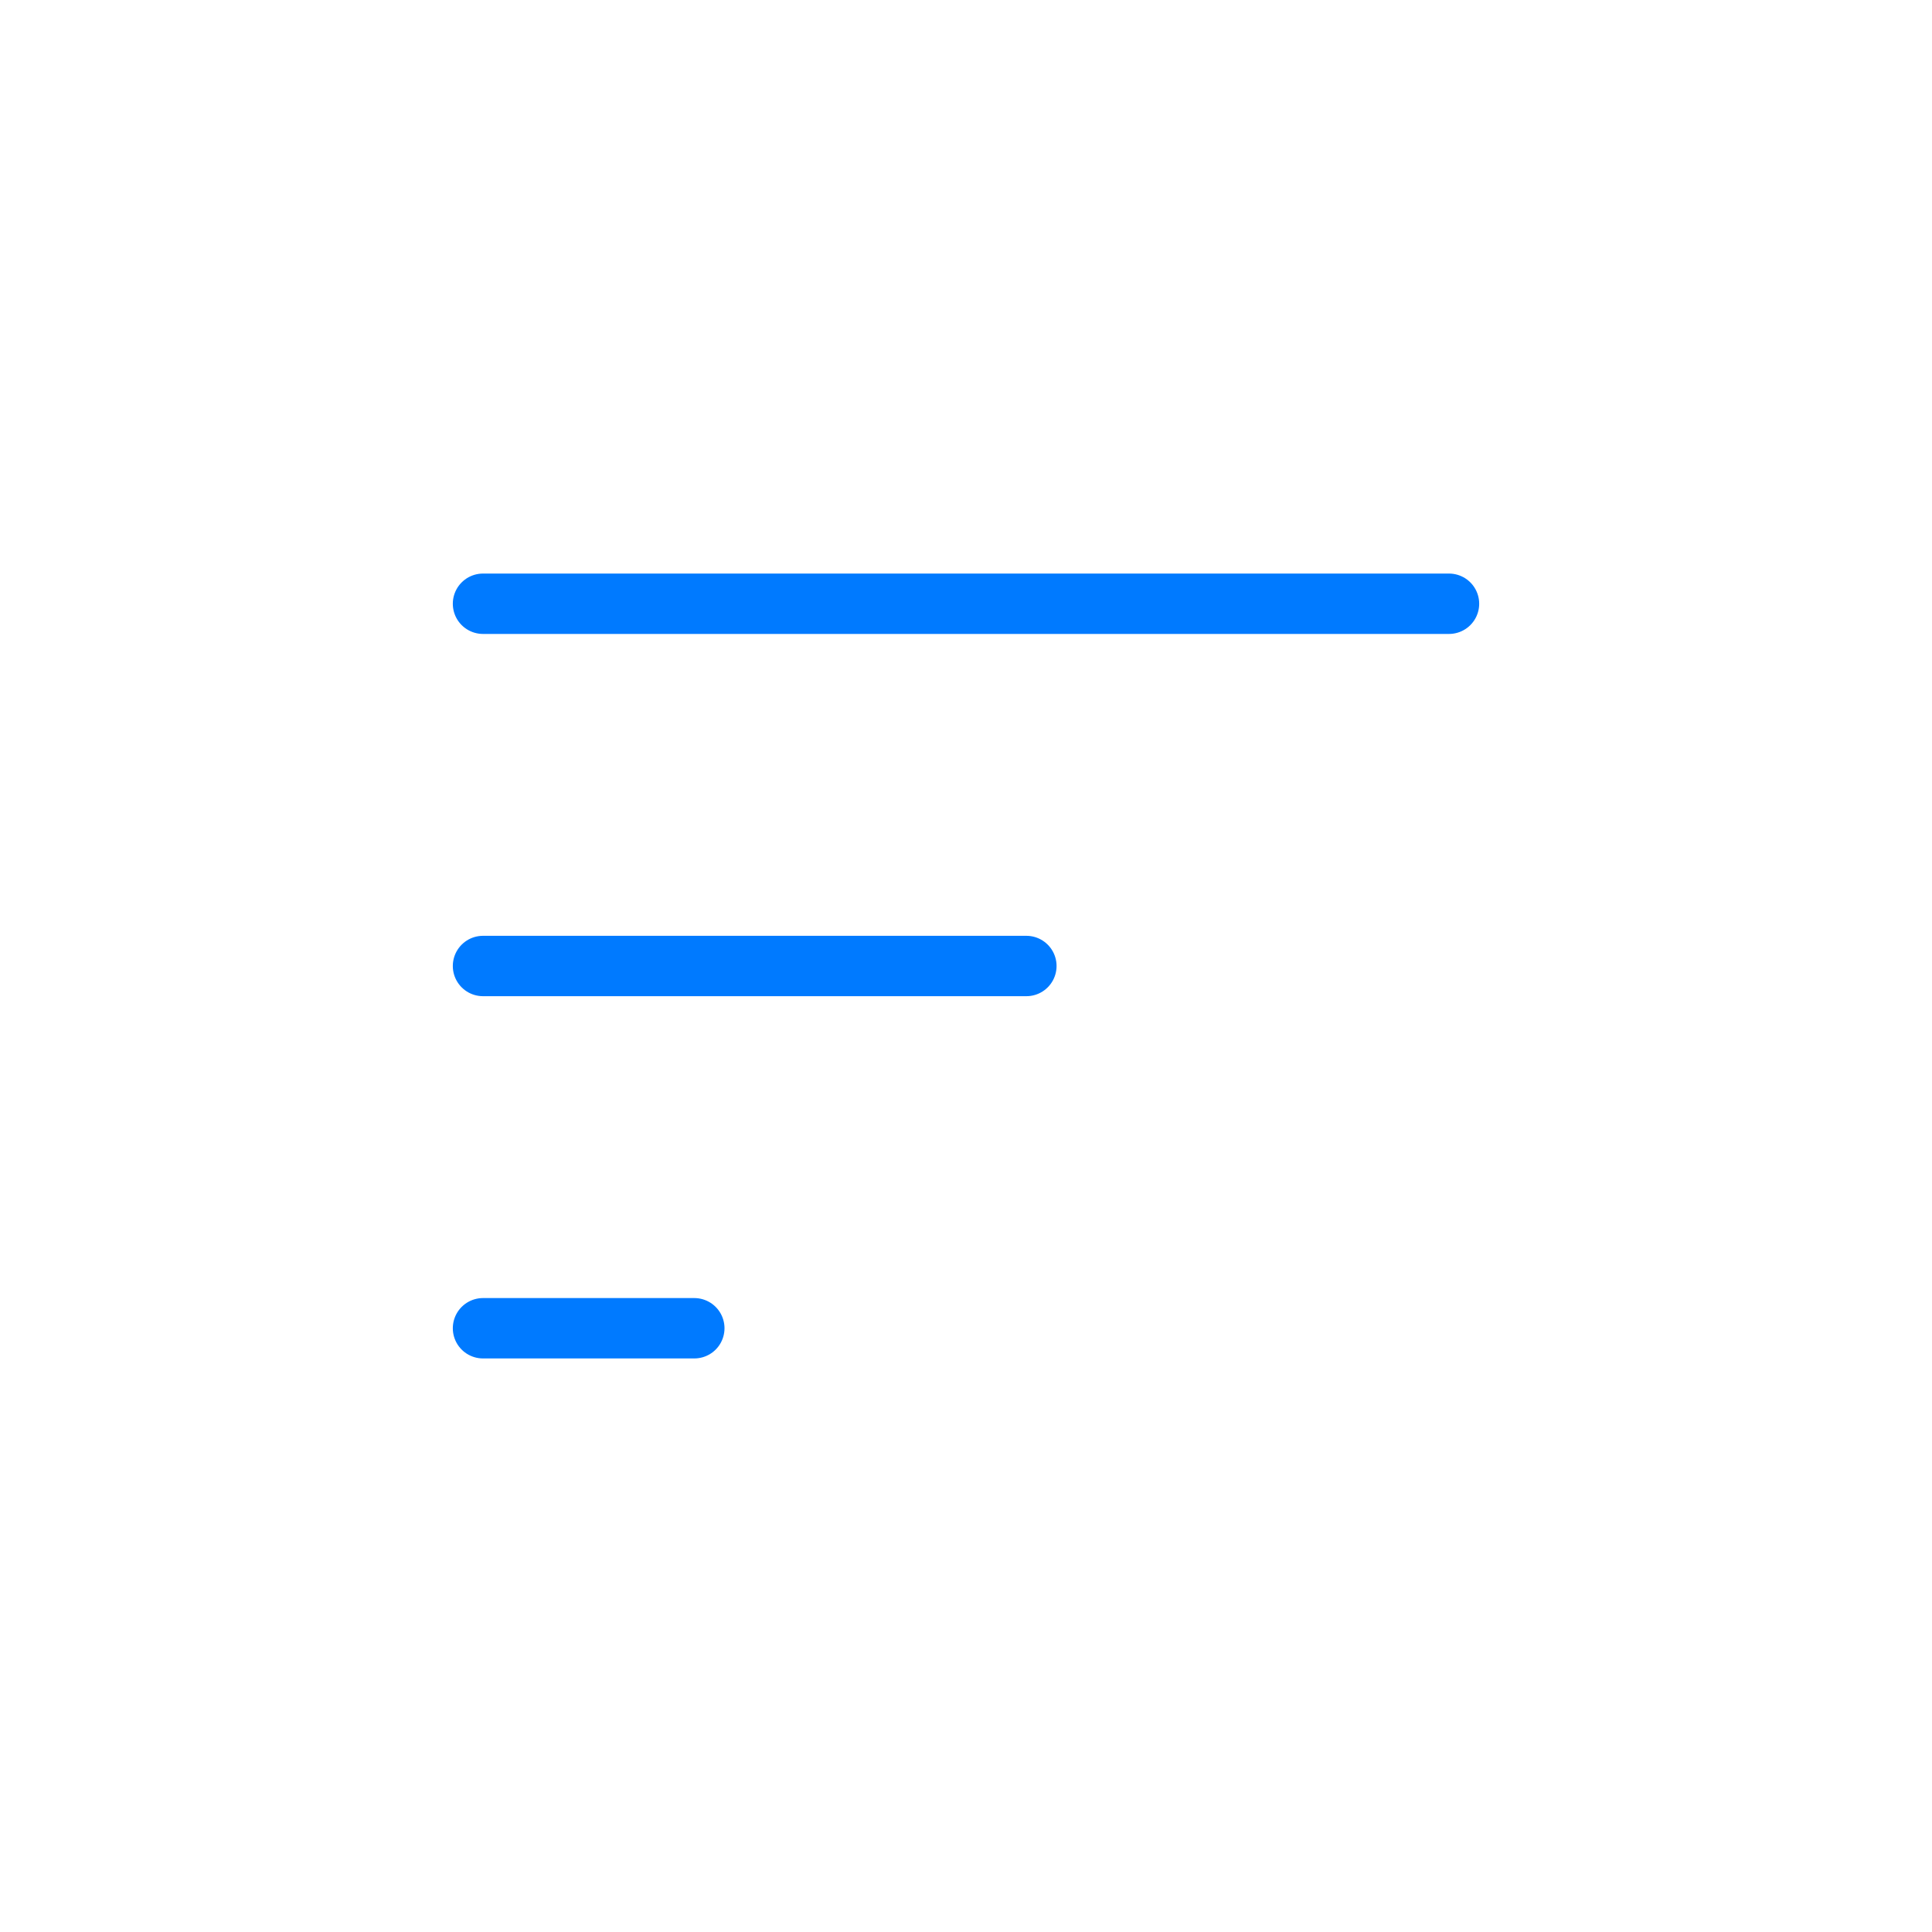
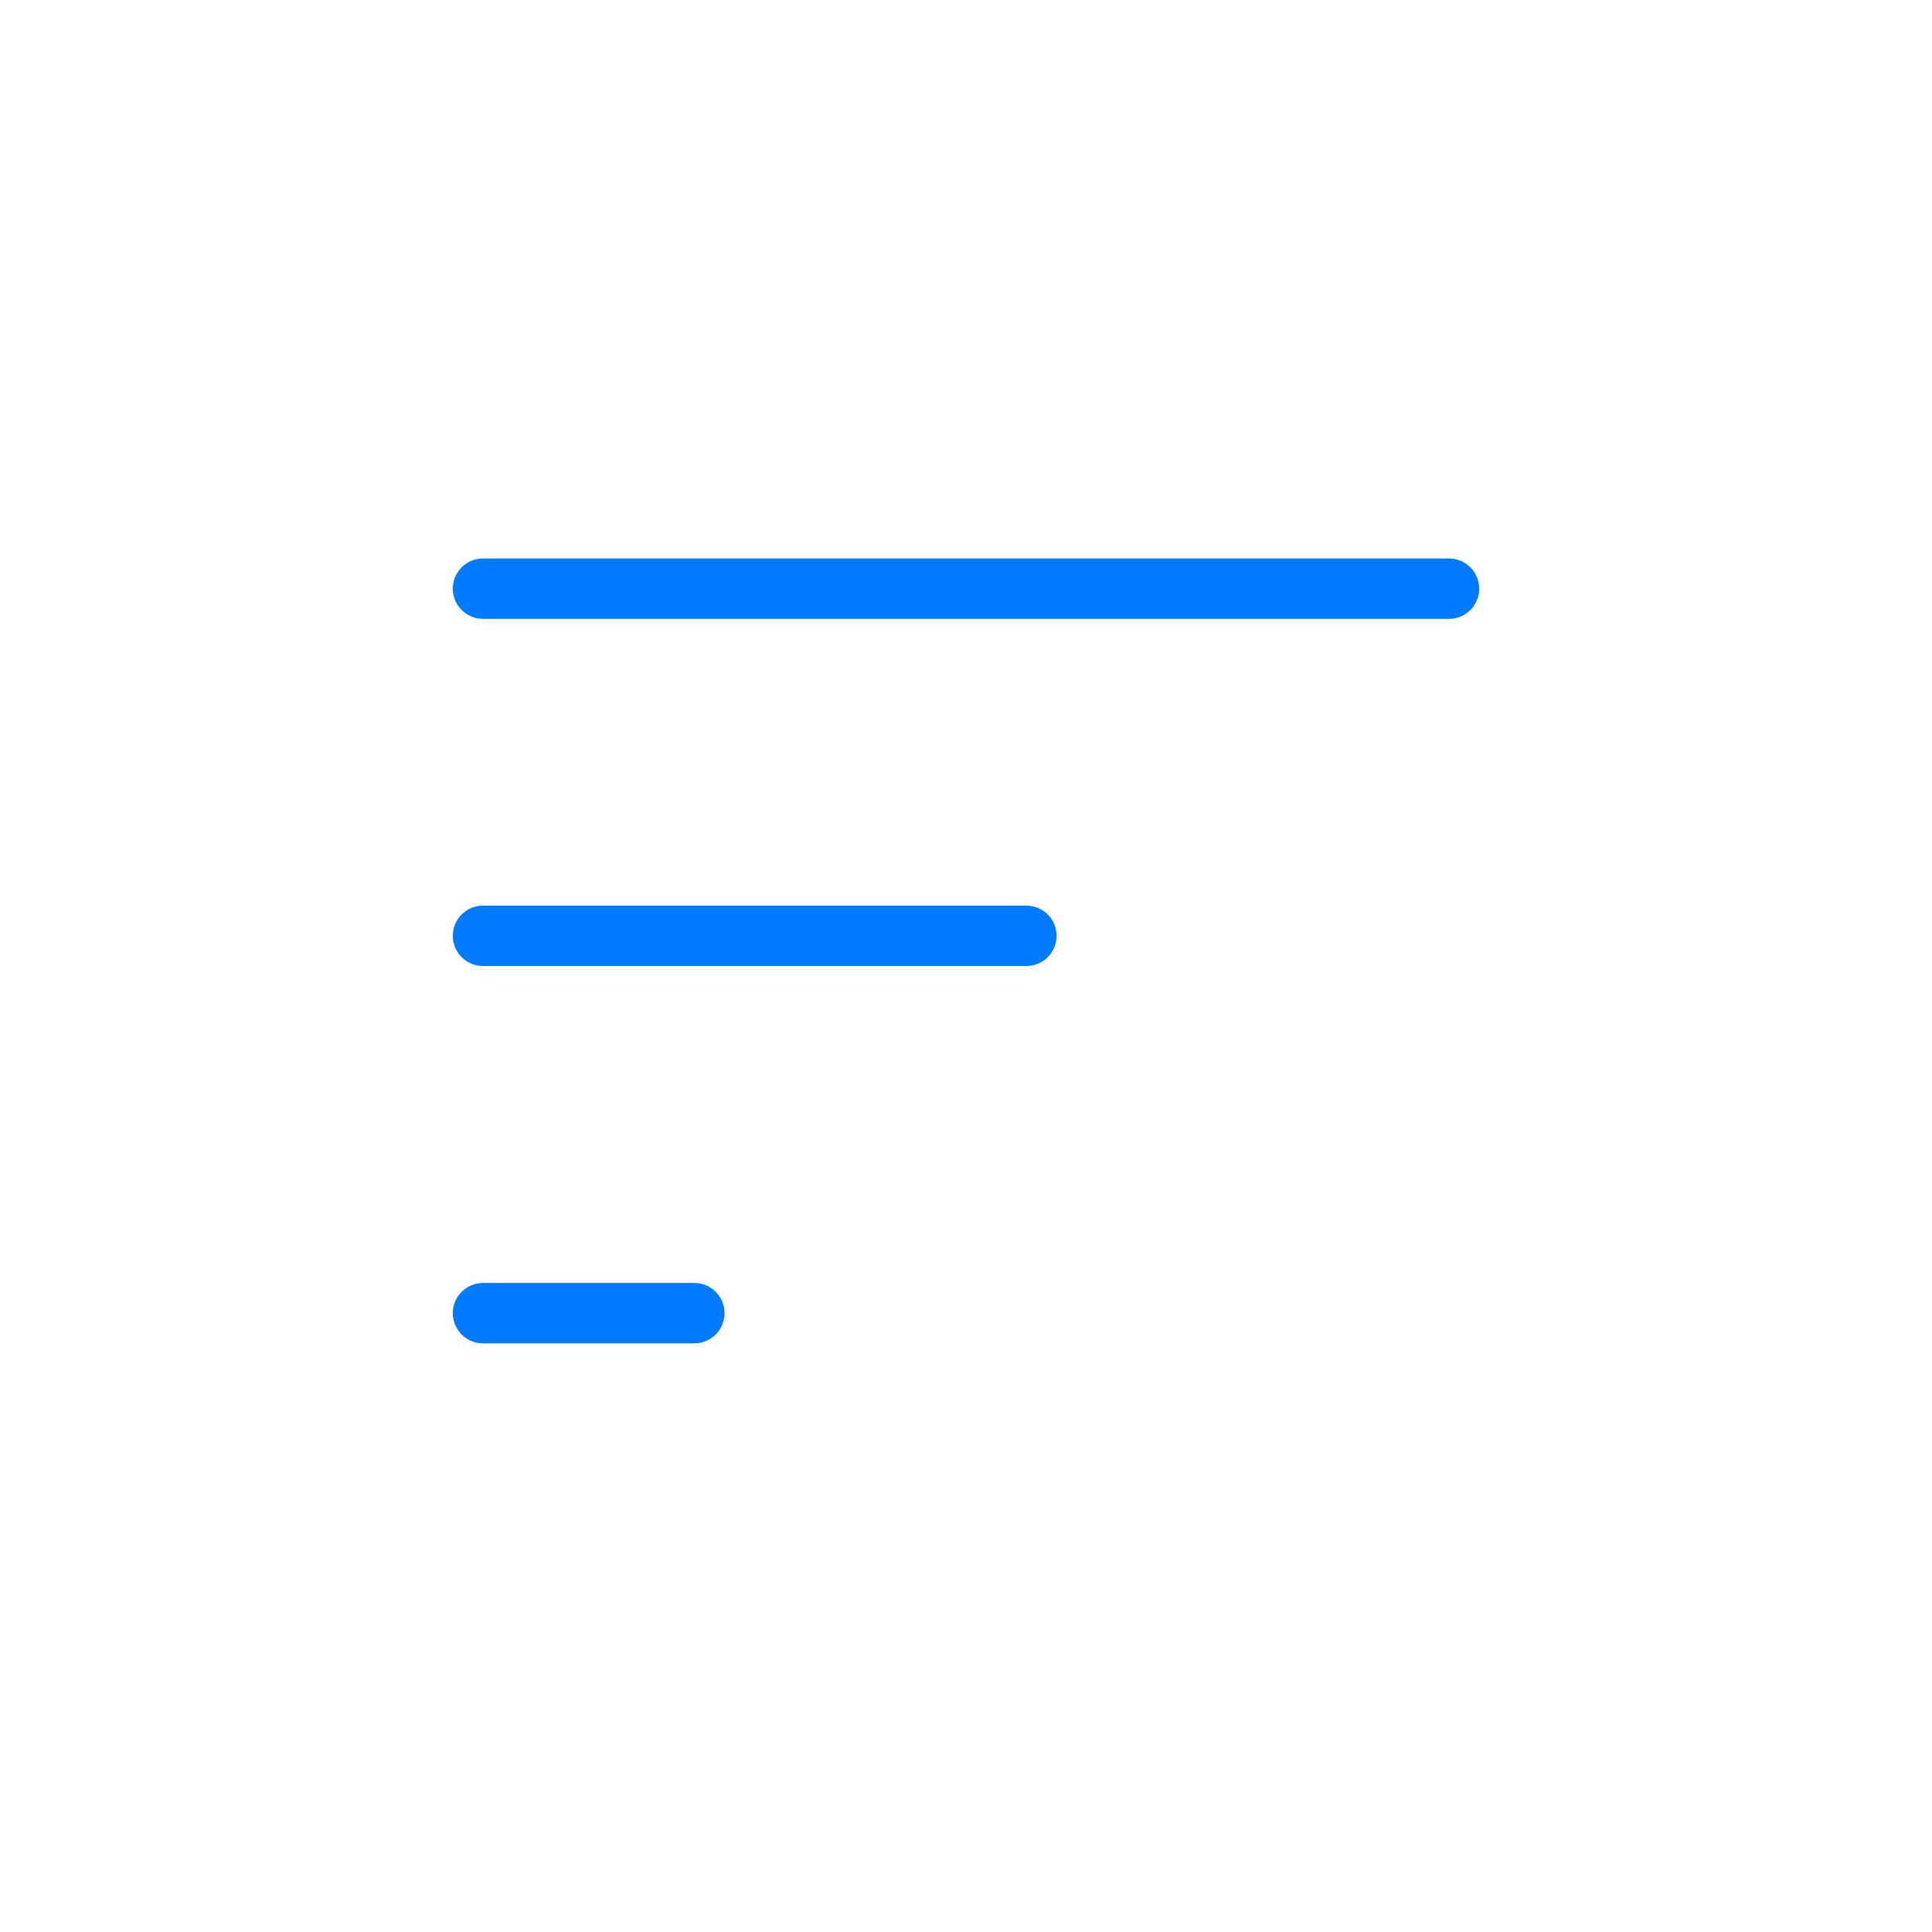
<svg xmlns="http://www.w3.org/2000/svg" width="64px" height="64px" viewBox="0 0 64 64" version="1.1">
  <g id="icons/filter" stroke="none" stroke-width="1" fill="none" fill-rule="evenodd" stroke-linecap="round" stroke-linejoin="round">
-     <path d="M16,20 L48,20 L16,20 Z M16,32 L34,32 L16,32 Z M16,44 L23,44 L16,44 Z" id="border" stroke="#007AFF" stroke-width="2" fill-rule="nonzero" />
+     <path d="M16,19.5 L48,19.5 L16,19.5 Z M16,31 L34,31 L16,31 Z M16,43.5 L23,43.5 L16,43.5 Z" id="border" stroke="#007AFF" stroke-width="2" fill-rule="nonzero" />
  </g>
</svg>
